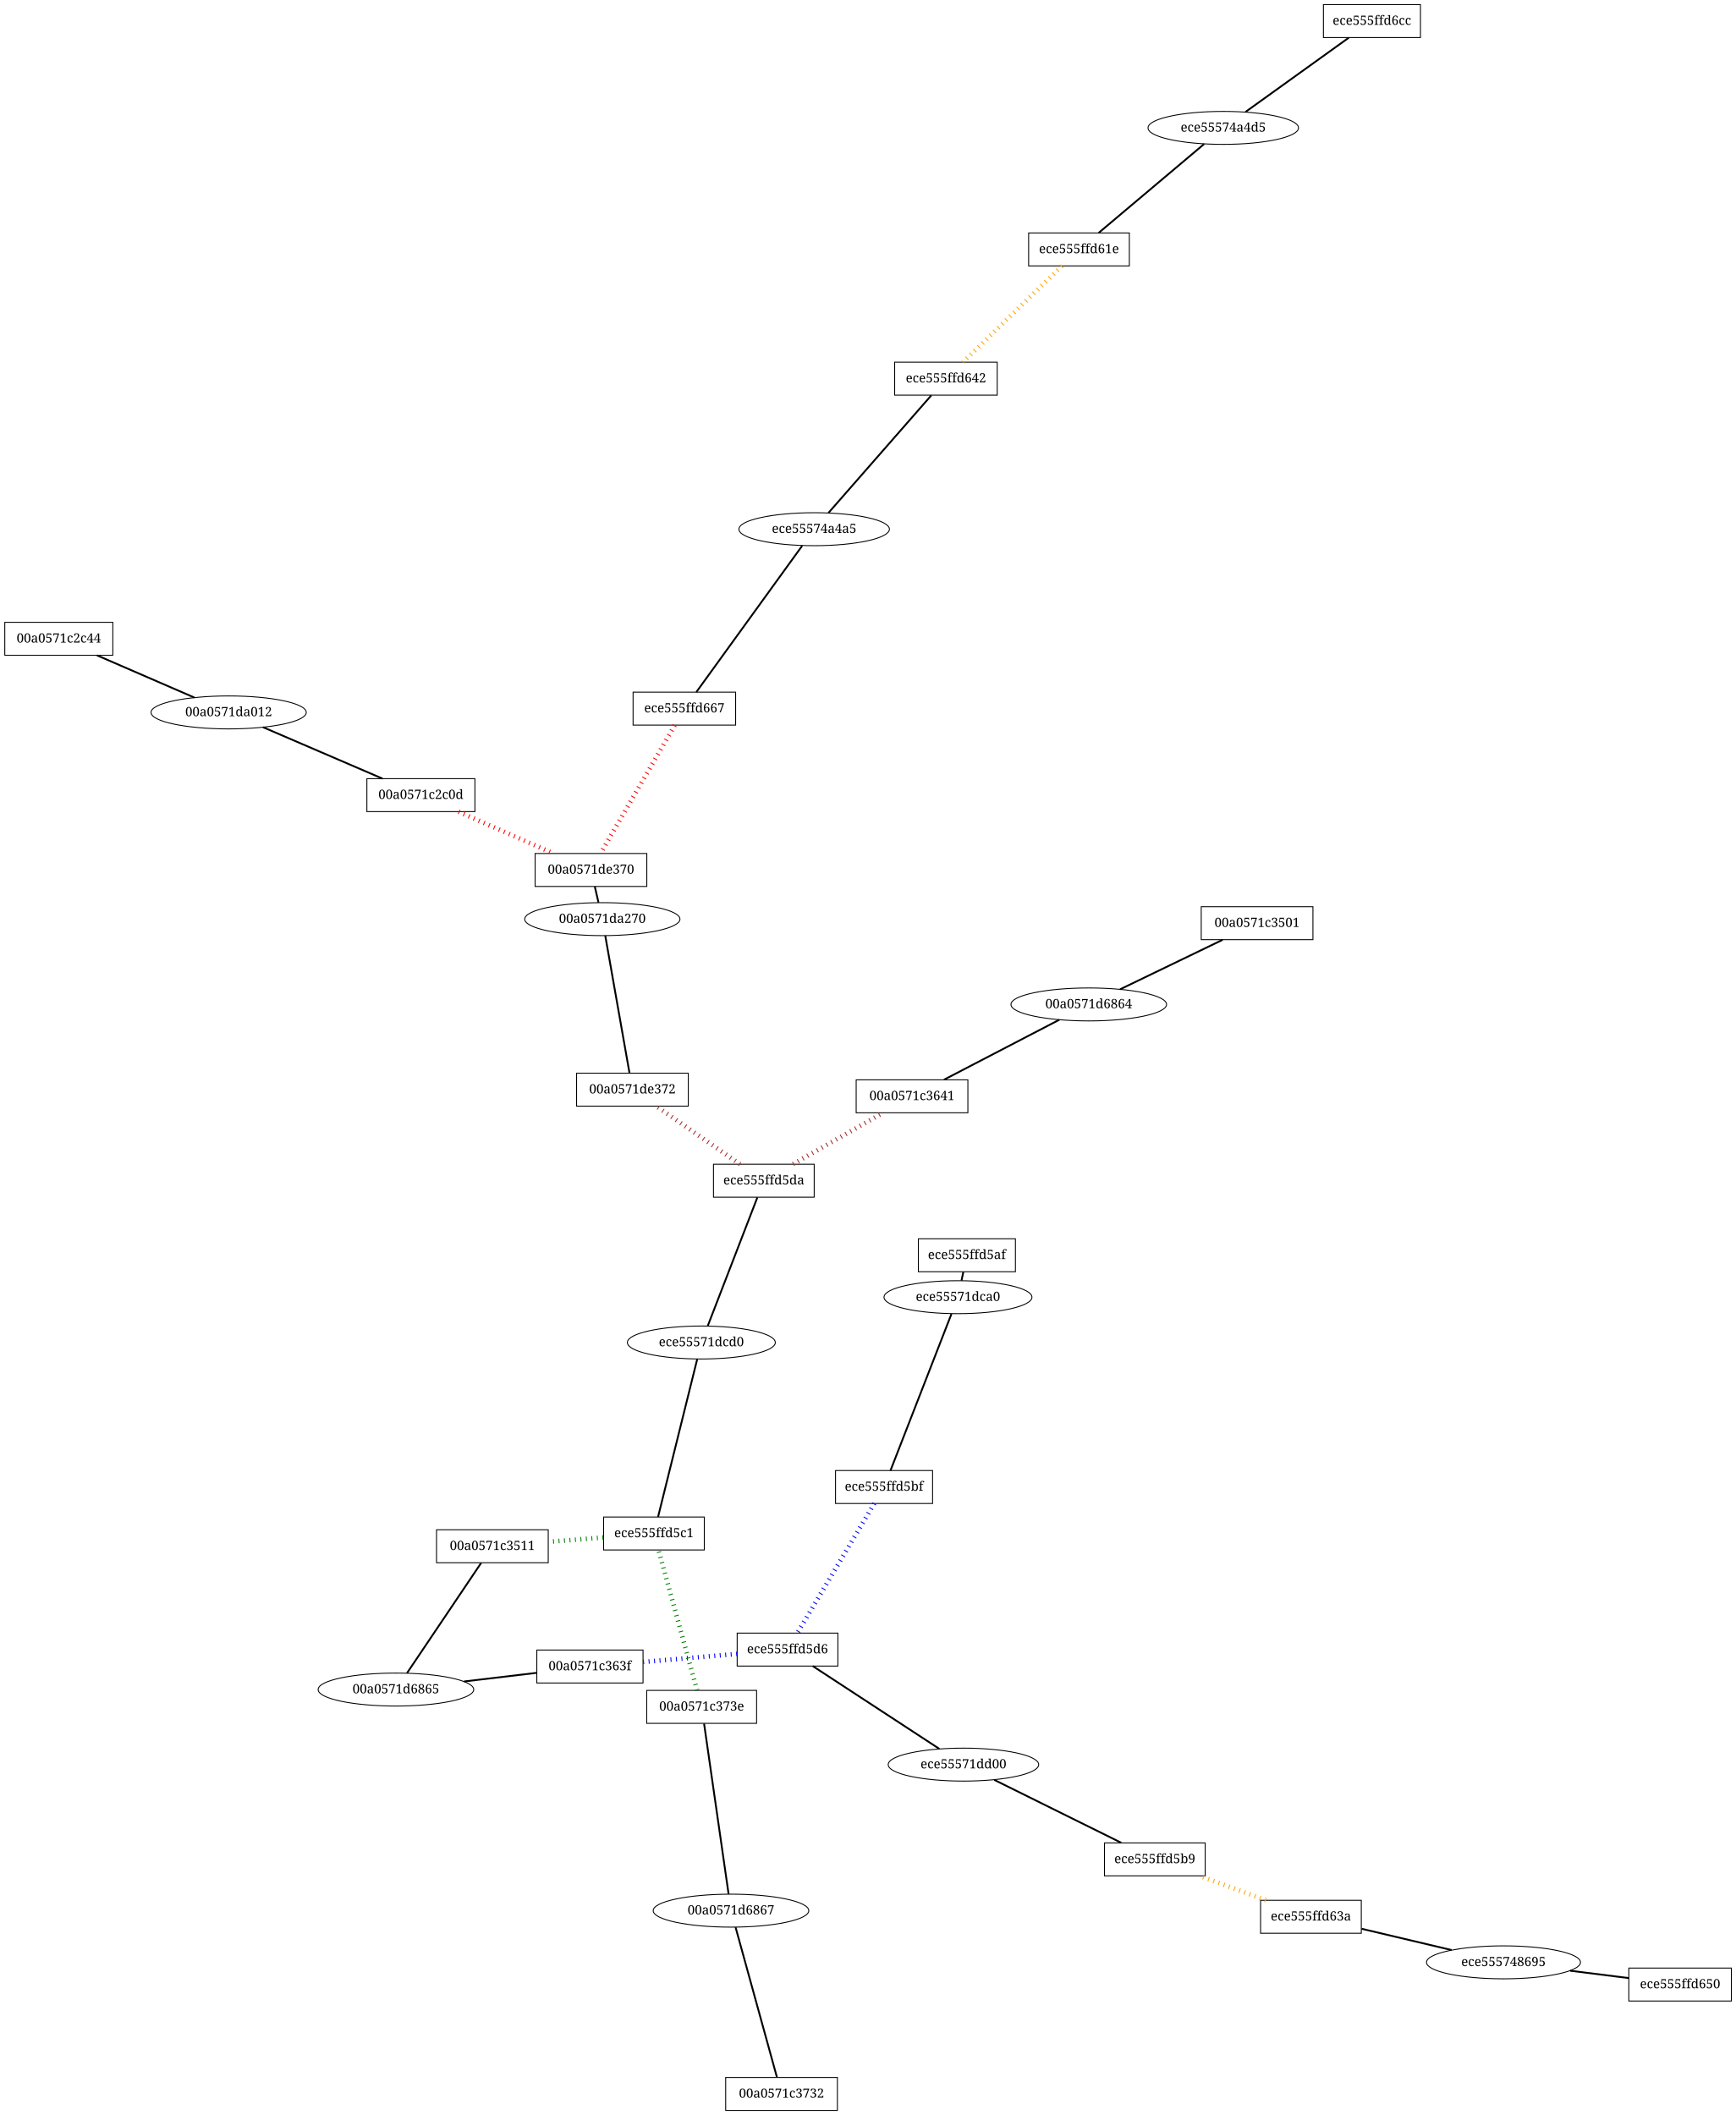
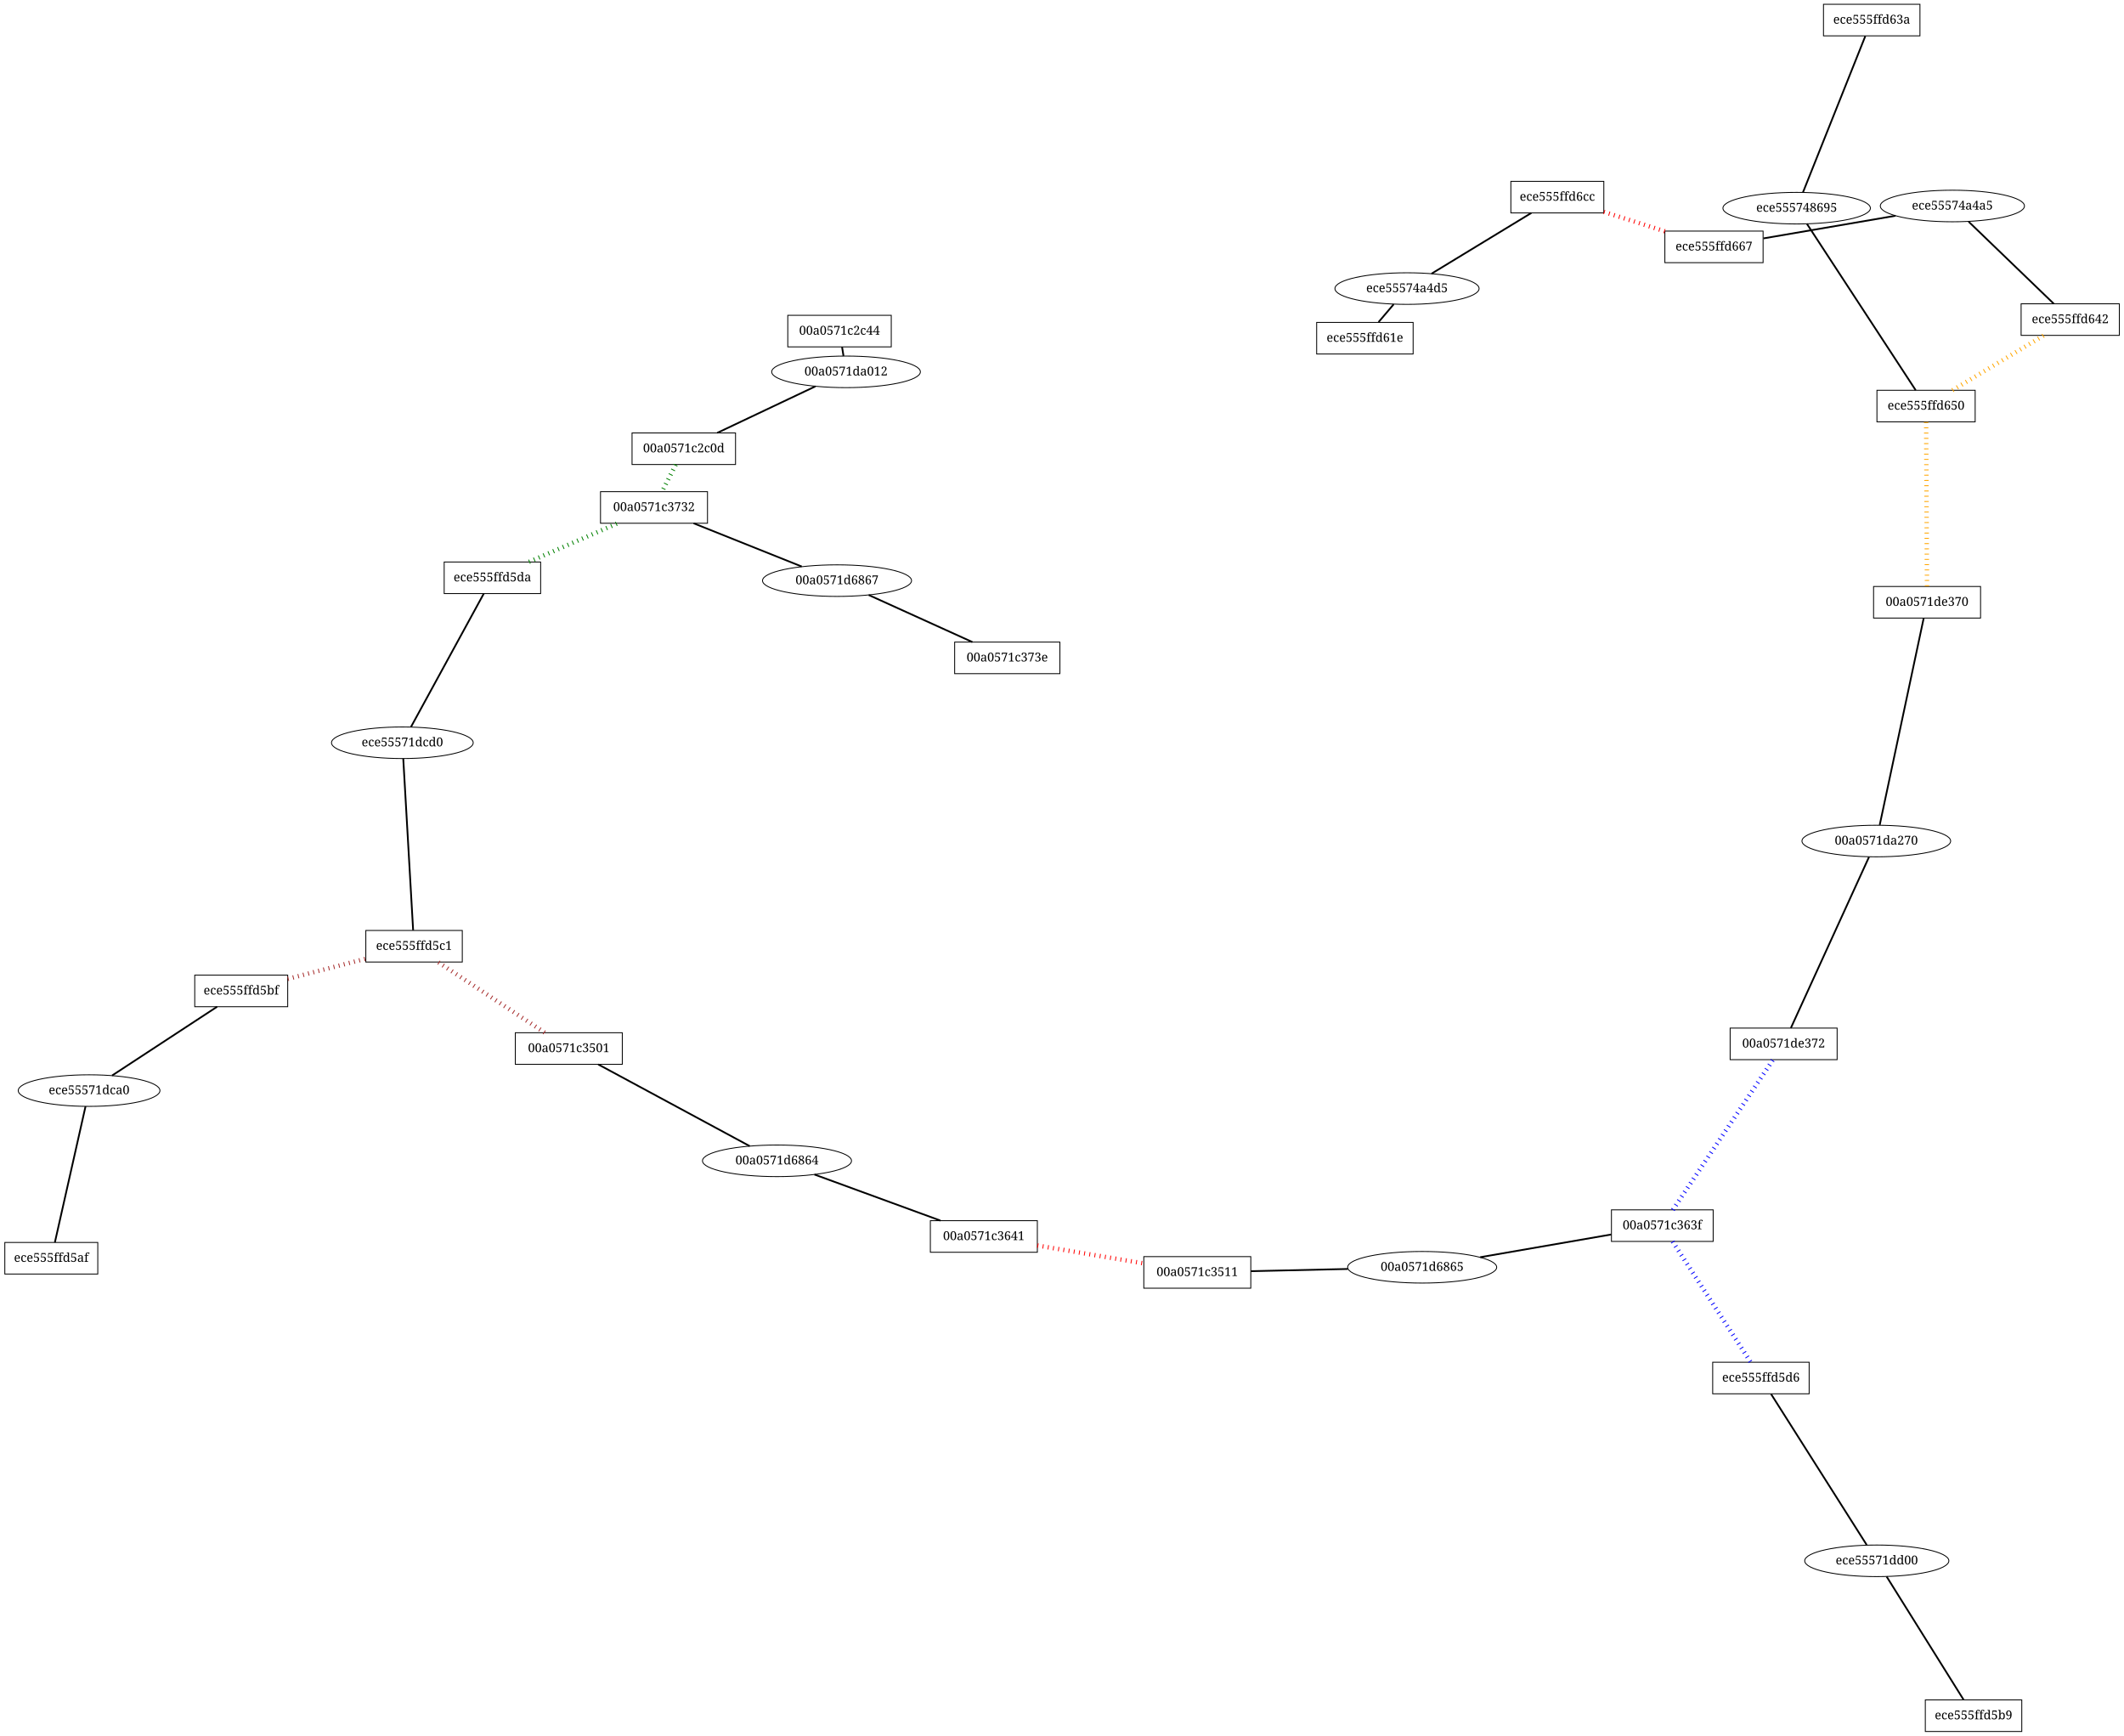
- <svg xmlns="http://www.w3.org/2000/svg" width="1896pt" height="2310pt" viewBox="0.00 0.00 1896.00 2310.00">
-   <g id="graph1" class="graph" transform="scale(1 1) rotate(0) translate(4 2306)">
-     <polygon fill="white" stroke="white" points="-4,5 -4,-2306 1893,-2306 1893,5 -4,5" />
+ <svg xmlns="http://www.w3.org/2000/svg" width="2422pt" height="1979pt" viewBox="0.00 0.00 2422.00 1979.00">
+   <g id="graph1" class="graph" transform="scale(1 1) rotate(0) translate(4 1975)">
+     <polygon fill="white" stroke="white" points="-4,5 -4,-1975 2419,-1975 2419,5 -4,5" />
    <g id="node1" class="node">
-       <ellipse fill="none" stroke="black" cx="1332.04" cy="-2166.32" rx="82.19" ry="18" />
-       <text text-anchor="middle" x="1332.04" y="-2162.22" font-family="Times Roman,serif" font-size="14.00">ece55574a4d5</text>
+       <ellipse fill="none" stroke="black" cx="1600.42" cy="-1645.99" rx="82.19" ry="18" />
+       <text text-anchor="middle" x="1600.42" y="-1641.89" font-family="Times Roman,serif" font-size="14.00">ece55574a4d5</text>
    </g>
    <g id="node17" class="node">
-       <polygon fill="none" stroke="black" points="1229.46,-2051.57 1119.46,-2051.57 1119.46,-2015.57 1229.46,-2015.57 1229.46,-2051.57" />
-       <text text-anchor="middle" x="1174.46" y="-2029.47" font-family="Times Roman,serif" font-size="14.00">ece555ffd61e</text>
+       <polygon fill="none" stroke="black" points="1607.39,-1607.41 1497.39,-1607.41 1497.39,-1571.41 1607.39,-1571.41 1607.39,-1607.41" />
+       <text text-anchor="middle" x="1552.39" y="-1585.31" font-family="Times Roman,serif" font-size="14.00">ece555ffd61e</text>
    </g>
    <g id="edge2" class="edge">
-       <path fill="none" stroke="black" stroke-width="2" d="M1311.12,-2148.69C1281.15,-2123.44 1226.28,-2077.22 1195.98,-2051.69" />
+       <path fill="none" stroke="black" stroke-width="2" d="M1585.22,-1628.09C1579.73,-1621.62 1573.52,-1614.3 1567.98,-1607.78" />
    </g>
    <g id="node27" class="node">
-       <polygon fill="none" stroke="black" points="1547.42,-2300.98 1441.42,-2300.98 1441.42,-2264.98 1547.42,-2264.98 1547.42,-2300.98" />
-       <text text-anchor="middle" x="1494.42" y="-2278.88" font-family="Times Roman,serif" font-size="14.00">ece555ffd6cc</text>
+       <polygon fill="none" stroke="black" points="1824.84,-1768.24 1718.84,-1768.24 1718.84,-1732.24 1824.84,-1732.24 1824.84,-1768.24" />
+       <text text-anchor="middle" x="1771.84" y="-1746.14" font-family="Times Roman,serif" font-size="14.00">ece555ffd6cc</text>
    </g>
    <g id="edge4" class="edge">
-       <path fill="none" stroke="black" stroke-width="2" d="M1356.35,-2183.78C1386.7,-2205.59 1438.35,-2242.7 1469.14,-2264.82" />
+       <path fill="none" stroke="black" stroke-width="2" d="M1628.35,-1662.97C1659.65,-1682.01 1710.21,-1712.76 1742.2,-1732.22" />
    </g>
    <g id="node2" class="node">
-       <polygon fill="none" stroke="black" points="1887,-156.488 1775,-156.488 1775,-120.488 1887,-120.488 1887,-156.488" />
-       <text text-anchor="middle" x="1831" y="-134.388" font-family="Times Roman,serif" font-size="14.00">ece555ffd650</text>
+       <polygon fill="none" stroke="black" points="2248.28,-1530.04 2136.28,-1530.04 2136.28,-1494.04 2248.28,-1494.04 2248.28,-1530.04" />
+       <text text-anchor="middle" x="2192.28" y="-1507.94" font-family="Times Roman,serif" font-size="14.00">ece555ffd650</text>
+     </g>
+     <g id="node20" class="node">
+       <polygon fill="none" stroke="black" points="2412.68,-1628.63 2300.68,-1628.63 2300.68,-1592.63 2412.68,-1592.63 2412.68,-1628.63" />
+       <text text-anchor="middle" x="2356.68" y="-1606.53" font-family="Times Roman,serif" font-size="14.00">ece555ffd642</text>
+     </g>
+     <g id="edge8" class="edge">
+       <path fill="none" stroke="orange" stroke-width="5" stroke-dasharray="1,5" d="M2222.44,-1530.12C2252.01,-1547.85 2296.84,-1574.74 2326.44,-1592.49" />
+     </g>
+     <g id="node29" class="node">
+       <polygon fill="none" stroke="black" points="2254.44,-1306.33 2132.44,-1306.33 2132.44,-1270.33 2254.44,-1270.33 2254.44,-1306.33" />
+       <text text-anchor="middle" x="2193.44" y="-1284.23" font-family="Times Roman,serif" font-size="14.00">00a0571de370</text>
+     </g>
+     <g id="edge6" class="edge">
+       <path fill="none" stroke="orange" stroke-width="5" stroke-dasharray="1,5" d="M2192.38,-1493.73C2192.59,-1451.68 2193.13,-1348.57 2193.34,-1306.58" />
    </g>
    <g id="node32" class="node">
-       <ellipse fill="none" stroke="black" cx="1638.11" cy="-162.731" rx="84.081" ry="18" />
-       <text text-anchor="middle" x="1638.11" y="-158.631" font-family="Times Roman,serif" font-size="14.00">ece555748695</text>
-     </g>
-     <g id="edge6" class="edge">
-       <path fill="none" stroke="black" stroke-width="2" d="M1774.95,-145.533C1754.93,-148.049 1732.07,-150.922 1710.85,-153.589" />
+       <ellipse fill="none" stroke="black" cx="2044.74" cy="-1737.66" rx="84.081" ry="18" />
+       <text text-anchor="middle" x="2044.74" y="-1733.56" font-family="Times Roman,serif" font-size="14.00">ece555748695</text>
+     </g>
+     <g id="edge10" class="edge">
+       <path fill="none" stroke="black" stroke-width="2" d="M2180.46,-1530.12C2152.76,-1572.47 2083.97,-1677.68 2056.42,-1719.81" />
    </g>
    <g id="node3" class="node">
-       <polygon fill="none" stroke="black" points="698.314,-503.828 582.314,-503.828 582.314,-467.828 698.314,-467.828 698.314,-503.828" />
-       <text text-anchor="middle" x="640.314" y="-481.728" font-family="Times Roman,serif" font-size="14.00">00a0571c363f</text>
+       <polygon fill="none" stroke="black" points="1949.53,-595.621 1833.53,-595.621 1833.53,-559.621 1949.53,-559.621 1949.53,-595.621" />
+       <text text-anchor="middle" x="1891.53" y="-573.521" font-family="Times Roman,serif" font-size="14.00">00a0571c363f</text>
    </g>
    <g id="node12" class="node">
-       <ellipse fill="none" stroke="black" cx="428.428" cy="-460.67" rx="84.971" ry="18" />
-       <text text-anchor="middle" x="428.428" y="-456.57" font-family="Times Roman,serif" font-size="14.00">00a0571d6865</text>
-     </g>
-     <g id="edge10" class="edge">
-       <path fill="none" stroke="black" stroke-width="2" d="M582.135,-478.92C557.632,-476.011 528.819,-472.59 502.801,-469.501" />
+       <ellipse fill="none" stroke="black" cx="1617.71" cy="-530.155" rx="84.971" ry="18" />
+       <text text-anchor="middle" x="1617.71" y="-526.055" font-family="Times Roman,serif" font-size="14.00">00a0571d6865</text>
+     </g>
+     <g id="edge16" class="edge">
+       <path fill="none" stroke="black" stroke-width="2" d="M1833.46,-567.554C1789.66,-559.962 1729.53,-549.538 1683.87,-541.624" />
    </g>
    <g id="node26" class="node">
-       <polygon fill="none" stroke="black" points="911.127,-522.326 801.127,-522.326 801.127,-486.326 911.127,-486.326 911.127,-522.326" />
-       <text text-anchor="middle" x="856.127" y="-500.226" font-family="Times Roman,serif" font-size="14.00">ece555ffd5d6</text>
-     </g>
-     <g id="edge8" class="edge">
-       <path fill="none" stroke="blue" stroke-width="5" stroke-dasharray="1,5" d="M698.432,-490.81C730.267,-493.538 769.508,-496.902 800.881,-499.591" />
+       <polygon fill="none" stroke="black" points="2058.98,-421.893 1948.98,-421.893 1948.98,-385.893 2058.98,-385.893 2058.98,-421.893" />
+       <text text-anchor="middle" x="2003.98" y="-399.793" font-family="Times Roman,serif" font-size="14.00">ece555ffd5d6</text>
+     </g>
+     <g id="edge12" class="edge">
+       <path fill="none" stroke="blue" stroke-width="5" stroke-dasharray="1,5" d="M1903.35,-559.357C1925,-525.904 1970.78,-455.182 1992.31,-421.912" />
+     </g>
+     <g id="node31" class="node">
+       <polygon fill="none" stroke="black" points="2090.88,-802.858 1968.88,-802.858 1968.88,-766.858 2090.88,-766.858 2090.88,-802.858" />
+       <text text-anchor="middle" x="2029.88" y="-780.758" font-family="Times Roman,serif" font-size="14.00">00a0571de372</text>
+     </g>
+     <g id="edge14" class="edge">
+       <path fill="none" stroke="blue" stroke-width="5" stroke-dasharray="1,5" d="M1903.57,-595.649C1929.73,-634.842 1991.54,-727.434 2017.77,-766.724" />
    </g>
    <g id="node4" class="node">
-       <polygon fill="none" stroke="black" points="885.252,-1034.43 775.252,-1034.43 775.252,-998.434 885.252,-998.434 885.252,-1034.43" />
-       <text text-anchor="middle" x="830.252" y="-1012.33" font-family="Times Roman,serif" font-size="14.00">ece555ffd5da</text>
+       <polygon fill="none" stroke="black" points="612.498,-1334.24 502.498,-1334.24 502.498,-1298.24 612.498,-1298.24 612.498,-1334.24" />
+       <text text-anchor="middle" x="557.498" y="-1312.14" font-family="Times Roman,serif" font-size="14.00">ece555ffd5da</text>
+     </g>
+     <g id="node19" class="node">
+       <ellipse fill="none" stroke="black" cx="454.801" cy="-1128.17" rx="80.802" ry="18" />
+       <text text-anchor="middle" x="454.801" y="-1124.07" font-family="Times Roman,serif" font-size="14.00">ece55571dcd0</text>
+     </g>
+     <g id="edge18" class="edge">
+       <path fill="none" stroke="black" stroke-width="2" d="M547.651,-1298.21C528.021,-1262.26 484.223,-1182.05 464.618,-1146.15" />
+     </g>
+     <g id="node33" class="node">
+       <polygon fill="none" stroke="black" points="802.755,-1414.43 680.755,-1414.43 680.755,-1378.43 802.755,-1378.43 802.755,-1414.43" />
+       <text text-anchor="middle" x="741.755" y="-1392.33" font-family="Times Roman,serif" font-size="14.00">00a0571c3732</text>
+     </g>
+     <g id="edge20" class="edge">
+       <path fill="none" stroke="green" stroke-width="5" stroke-dasharray="1,5" d="M599.309,-1334.44C629.464,-1347.56 669.993,-1365.2 700.11,-1378.31" />
+     </g>
+     <g id="node5" class="node">
+       <polygon fill="none" stroke="black" points="324.067,-863.221 218.067,-863.221 218.067,-827.221 324.067,-827.221 324.067,-863.221" />
+       <text text-anchor="middle" x="271.067" y="-841.121" font-family="Times Roman,serif" font-size="14.00">ece555ffd5bf</text>
+     </g>
+     <g id="node9" class="node">
+       <ellipse fill="none" stroke="black" cx="97.594" cy="-731.597" rx="80.802" ry="18" />
+       <text text-anchor="middle" x="97.594" y="-727.497" font-family="Times Roman,serif" font-size="14.00">ece55571dca0</text>
+     </g>
+     <g id="edge24" class="edge">
+       <path fill="none" stroke="black" stroke-width="2" d="M243.579,-827.217C210.715,-805.691 156.112,-769.926 123.817,-748.773" />
+     </g>
+     <g id="node10" class="node">
+       <polygon fill="none" stroke="black" points="523.148,-914.161 413.148,-914.161 413.148,-878.161 523.148,-878.161 523.148,-914.161" />
+       <text text-anchor="middle" x="468.148" y="-892.061" font-family="Times Roman,serif" font-size="14.00">ece555ffd5c1</text>
+     </g>
+     <g id="edge22" class="edge">
+       <path fill="none" stroke="brown" stroke-width="5" stroke-dasharray="1,5" d="M324.14,-858.939C351.616,-866.04 385.133,-874.704 412.915,-881.885" />
+     </g>
+     <g id="node6" class="node">
+       <polygon fill="none" stroke="black" points="705.604,-797.546 583.604,-797.546 583.604,-761.546 705.604,-761.546 705.604,-797.546" />
+       <text text-anchor="middle" x="644.604" y="-775.446" font-family="Times Roman,serif" font-size="14.00">00a0571c3501</text>
+     </g>
+     <g id="edge26" class="edge">
+       <path fill="none" stroke="brown" stroke-width="5" stroke-dasharray="1,5" d="M617.032,-797.767C583.882,-819.675 528.589,-856.217 495.525,-878.068" />
+     </g>
+     <g id="node11" class="node">
+       <ellipse fill="none" stroke="black" cx="882.008" cy="-651.523" rx="84.971" ry="18" />
+       <text text-anchor="middle" x="882.008" y="-647.423" font-family="Times Roman,serif" font-size="14.00">00a0571d6864</text>
+     </g>
+     <g id="edge28" class="edge">
+       <path fill="none" stroke="black" stroke-width="2" d="M678.114,-761.475C724.127,-736.662 806.237,-692.383 850.934,-668.28" />
    </g>
    <g id="node7" class="node">
-       <polygon fill="none" stroke="black" points="1053.11,-1126.61 931.109,-1126.61 931.109,-1090.61 1053.11,-1090.61 1053.11,-1126.61" />
-       <text text-anchor="middle" x="992.109" y="-1104.51" font-family="Times Roman,serif" font-size="14.00">00a0571c3641</text>
-     </g>
-     <g id="edge14" class="edge">
-       <path fill="none" stroke="brown" stroke-width="5" stroke-dasharray="1,5" d="M862.23,-1034.64C890.698,-1050.86 932.11,-1074.44 960.474,-1090.59" />
-     </g>
-     <g id="node19" class="node">
-       <ellipse fill="none" stroke="black" cx="762.002" cy="-839.718" rx="80.802" ry="18" />
-       <text text-anchor="middle" x="762.002" y="-835.618" font-family="Times Roman,serif" font-size="14.00">ece55571dcd0</text>
-     </g>
-     <g id="edge16" class="edge">
-       <path fill="none" stroke="black" stroke-width="2" d="M823.205,-998.188C810.093,-964.237 782.094,-891.74 769.01,-857.864" />
-     </g>
-     <g id="node31" class="node">
-       <polygon fill="none" stroke="black" points="747.74,-1133.88 625.74,-1133.88 625.74,-1097.88 747.74,-1097.88 747.74,-1133.88" />
-       <text text-anchor="middle" x="686.74" y="-1111.78" font-family="Times Roman,serif" font-size="14.00">00a0571de372</text>
-     </g>
-     <g id="edge12" class="edge">
-       <path fill="none" stroke="brown" stroke-width="5" stroke-dasharray="1,5" d="M804.263,-1034.44C778.415,-1052.35 738.97,-1079.69 713.02,-1097.67" />
-     </g>
-     <g id="node5" class="node">
-       <polygon fill="none" stroke="black" points="1014.56,-699.885 908.56,-699.885 908.56,-663.885 1014.56,-663.885 1014.56,-699.885" />
-       <text text-anchor="middle" x="961.56" y="-677.785" font-family="Times Roman,serif" font-size="14.00">ece555ffd5bf</text>
-     </g>
-     <g id="node9" class="node">
-       <ellipse fill="none" stroke="black" cx="1042.29" cy="-889.208" rx="80.802" ry="18" />
-       <text text-anchor="middle" x="1042.29" y="-885.108" font-family="Times Roman,serif" font-size="14.00">ece55571dca0</text>
-     </g>
-     <g id="edge20" class="edge">
-       <path fill="none" stroke="black" stroke-width="2" d="M968.583,-699.921C983.851,-739.131 1019.92,-831.761 1035.23,-871.066" />
-     </g>
-     <g id="edge18" class="edge">
-       <path fill="none" stroke="blue" stroke-width="5" stroke-dasharray="1,5" d="M950.87,-663.883C930.662,-629.851 887.075,-556.445 866.845,-522.376" />
-     </g>
-     <g id="node6" class="node">
-       <polygon fill="none" stroke="black" points="1429.98,-1315.72 1307.98,-1315.72 1307.98,-1279.72 1429.98,-1279.72 1429.98,-1315.72" />
-       <text text-anchor="middle" x="1368.98" y="-1293.62" font-family="Times Roman,serif" font-size="14.00">00a0571c3501</text>
-     </g>
-     <g id="node11" class="node">
-       <ellipse fill="none" stroke="black" cx="1185.13" cy="-1208.95" rx="84.971" ry="18" />
-       <text text-anchor="middle" x="1185.13" y="-1204.85" font-family="Times Roman,serif" font-size="14.00">00a0571d6864</text>
-     </g>
-     <g id="edge22" class="edge">
-       <path fill="none" stroke="black" stroke-width="2" d="M1331.33,-1279.54C1298.45,-1263.67 1251.13,-1240.82 1219.32,-1225.45" />
-     </g>
-     <g id="edge24" class="edge">
-       <path fill="none" stroke="black" stroke-width="2" d="M1027.06,-1126.78C1062.91,-1145.41 1118.21,-1174.16 1153,-1192.24" />
+       <polygon fill="none" stroke="black" points="1178.89,-583.264 1056.89,-583.264 1056.89,-547.264 1178.89,-547.264 1178.89,-583.264" />
+       <text text-anchor="middle" x="1117.89" y="-561.164" font-family="Times Roman,serif" font-size="14.00">00a0571c3641</text>
+     </g>
+     <g id="edge30" class="edge">
+       <path fill="none" stroke="black" stroke-width="2" d="M1068.44,-583.347C1025.88,-598.908 965.126,-621.127 924.67,-635.922" />
+     </g>
+     <g id="node21" class="node">
+       <polygon fill="none" stroke="black" points="1422.29,-542.292 1300.29,-542.292 1300.29,-506.292 1422.29,-506.292 1422.29,-542.292" />
+       <text text-anchor="middle" x="1361.29" y="-520.192" font-family="Times Roman,serif" font-size="14.00">00a0571c3511</text>
+     </g>
+     <g id="edge32" class="edge">
+       <path fill="none" stroke="red" stroke-width="5" stroke-dasharray="1,5" d="M1178.99,-554.978C1216.03,-548.744 1263.11,-540.817 1300.15,-534.582" />
    </g>
    <g id="node8" class="node">
-       <polygon fill="none" stroke="black" points="822.352,-459.761 702.352,-459.761 702.352,-423.761 822.352,-423.761 822.352,-459.761" />
-       <text text-anchor="middle" x="762.352" y="-437.661" font-family="Times Roman,serif" font-size="14.00">00a0571c373e</text>
-     </g>
-     <g id="node10" class="node">
-       <polygon fill="none" stroke="black" points="765.23,-649.125 655.23,-649.125 655.23,-613.125 765.23,-613.125 765.23,-649.125" />
-       <text text-anchor="middle" x="710.23" y="-627.025" font-family="Times Roman,serif" font-size="14.00">ece555ffd5c1</text>
-     </g>
-     <g id="edge26" class="edge">
-       <path fill="none" stroke="green" stroke-width="5" stroke-dasharray="1,5" d="M757.354,-459.918C747.391,-496.113 725.163,-576.873 715.213,-613.023" />
+       <polygon fill="none" stroke="black" points="1204.6,-1242.94 1084.6,-1242.94 1084.6,-1206.94 1204.6,-1206.94 1204.6,-1242.94" />
+       <text text-anchor="middle" x="1144.6" y="-1220.84" font-family="Times Roman,serif" font-size="14.00">00a0571c373e</text>
    </g>
    <g id="node13" class="node">
-       <ellipse fill="none" stroke="black" cx="794.375" cy="-219.191" rx="84.971" ry="18" />
-       <text text-anchor="middle" x="794.375" y="-215.091" font-family="Times Roman,serif" font-size="14.00">00a0571d6867</text>
-     </g>
-     <g id="edge28" class="edge">
-       <path fill="none" stroke="black" stroke-width="2" d="M764.972,-423.547C770.992,-381.707 785.752,-279.125 791.763,-237.344" />
+       <ellipse fill="none" stroke="black" cx="950.464" cy="-1313.01" rx="84.971" ry="18" />
+       <text text-anchor="middle" x="950.464" y="-1308.91" font-family="Times Roman,serif" font-size="14.00">00a0571d6867</text>
+     </g>
+     <g id="edge34" class="edge">
+       <path fill="none" stroke="black" stroke-width="2" d="M1104.85,-1242.97C1070.13,-1258.72 1020.16,-1281.39 986.565,-1296.63" />
    </g>
    <g id="node28" class="node">
-       <polygon fill="none" stroke="black" points="1105.03,-953.005 999.028,-953.005 999.028,-917.005 1105.03,-917.005 1105.03,-953.005" />
-       <text text-anchor="middle" x="1052.03" y="-930.905" font-family="Times Roman,serif" font-size="14.00">ece555ffd5af</text>
-     </g>
-     <g id="edge30" class="edge">
-       <path fill="none" stroke="black" stroke-width="2" d="M1046.14,-907.308C1046.8,-910.409 1047.48,-913.632 1048.14,-916.736" />
-     </g>
-     <g id="edge32" class="edge">
-       <path fill="none" stroke="black" stroke-width="2" d="M714.734,-649.271C724.525,-688.721 747.656,-781.918 757.472,-821.465" />
-     </g>
-     <g id="node21" class="node">
-       <polygon fill="none" stroke="black" points="594.772,-635.184 472.772,-635.184 472.772,-599.184 594.772,-599.184 594.772,-635.184" />
-       <text text-anchor="middle" x="533.772" y="-613.084" font-family="Times Roman,serif" font-size="14.00">00a0571c3511</text>
-     </g>
-     <g id="edge34" class="edge">
-       <path fill="none" stroke="green" stroke-width="5" stroke-dasharray="1,5" d="M654.882,-626.752C635.88,-625.251 614.504,-623.562 595.059,-622.026" />
+       <polygon fill="none" stroke="black" points="107.498,-558.446 1.498,-558.446 1.498,-522.446 107.498,-522.446 107.498,-558.446" />
+       <text text-anchor="middle" x="54.498" y="-536.346" font-family="Times Roman,serif" font-size="14.00">ece555ffd5af</text>
    </g>
    <g id="edge36" class="edge">
-       <path fill="none" stroke="black" stroke-width="2" d="M440.512,-478.625C460.725,-508.655 501.17,-568.746 521.504,-598.957" />
-     </g>
-     <g id="node33" class="node">
-       <polygon fill="none" stroke="black" points="910.588,-36.999 788.588,-36.999 788.588,-0.999 910.588,-0.999 910.588,-36.999" />
-       <text text-anchor="middle" x="849.588" y="-14.899" font-family="Times Roman,serif" font-size="14.00">00a0571c3732</text>
+       <path fill="none" stroke="black" stroke-width="2" d="M93.54,-713.614C85.326,-677.182 66.804,-595.029 58.573,-558.52" />
    </g>
    <g id="edge38" class="edge">
-       <path fill="none" stroke="black" stroke-width="2" d="M799.373,-201.072C809.858,-163.054 834.053,-75.329 844.563,-37.221" />
+       <path fill="none" stroke="black" stroke-width="2" d="M467.1,-914.366C464.605,-957.737 458.333,-1066.76 455.843,-1110.05" />
+     </g>
+     <g id="edge40" class="edge">
+       <path fill="none" stroke="black" stroke-width="2" d="M1533.04,-528.219C1496.86,-527.392 1455.43,-526.444 1422.33,-525.688" />
+     </g>
+     <g id="edge42" class="edge">
+       <path fill="none" stroke="black" stroke-width="2" d="M910.223,-1329.09C874.924,-1343.2 823.645,-1363.7 786.946,-1378.37" />
    </g>
    <g id="node14" class="node">
-       <polygon fill="none" stroke="black" points="119.23,-1626.3 1.23,-1626.3 1.23,-1590.3 119.23,-1590.3 119.23,-1626.3" />
-       <text text-anchor="middle" x="60.23" y="-1604.2" font-family="Times Roman,serif" font-size="14.00">00a0571c2c44</text>
+       <polygon fill="none" stroke="black" points="1012.31,-1615.51 894.311,-1615.51 894.311,-1579.51 1012.31,-1579.51 1012.31,-1615.51" />
+       <text text-anchor="middle" x="953.311" y="-1593.41" font-family="Times Roman,serif" font-size="14.00">00a0571c2c44</text>
    </g>
    <g id="node15" class="node">
-       <ellipse fill="none" stroke="black" cx="245.744" cy="-1527.89" rx="84.776" ry="18" />
-       <text text-anchor="middle" x="245.744" y="-1523.79" font-family="Times Roman,serif" font-size="14.00">00a0571da012</text>
-     </g>
-     <g id="edge40" class="edge">
-       <path fill="none" stroke="black" stroke-width="2" d="M101.863,-1590.25C133.804,-1576.41 177.508,-1557.47 208.342,-1544.1" />
+       <ellipse fill="none" stroke="black" cx="960.735" cy="-1551.05" rx="84.776" ry="18" />
+       <text text-anchor="middle" x="960.735" y="-1546.95" font-family="Times Roman,serif" font-size="14.00">00a0571da012</text>
+     </g>
+     <g id="edge44" class="edge">
+       <path fill="none" stroke="black" stroke-width="2" d="M956.202,-1579.42C956.74,-1576.05 957.301,-1572.54 957.839,-1569.18" />
    </g>
    <g id="node18" class="node">
-       <polygon fill="none" stroke="black" points="514.711,-1455.55 396.711,-1455.55 396.711,-1419.55 514.711,-1419.55 514.711,-1455.55" />
-       <text text-anchor="middle" x="455.711" y="-1433.45" font-family="Times Roman,serif" font-size="14.00">00a0571c2c0d</text>
-     </g>
-     <g id="edge42" class="edge">
-       <path fill="none" stroke="black" stroke-width="2" d="M283.282,-1511.74C319.966,-1495.96 375.705,-1471.97 413.814,-1455.57" />
+       <polygon fill="none" stroke="black" points="834.727,-1481.39 716.727,-1481.39 716.727,-1445.39 834.727,-1445.39 834.727,-1481.39" />
+       <text text-anchor="middle" x="775.727" y="-1459.29" font-family="Times Roman,serif" font-size="14.00">00a0571c2c0d</text>
+     </g>
+     <g id="edge46" class="edge">
+       <path fill="none" stroke="black" stroke-width="2" d="M925.937,-1534.57C894.011,-1519.44 846.818,-1497.08 813.877,-1481.47" />
    </g>
    <g id="node16" class="node">
-       <ellipse fill="none" stroke="black" cx="1048.26" cy="-378.692" rx="82.19" ry="18" />
-       <text text-anchor="middle" x="1048.26" y="-374.592" font-family="Times Roman,serif" font-size="14.00">ece55571dd00</text>
-     </g>
-     <g id="edge46" class="edge">
-       <path fill="none" stroke="black" stroke-width="2" d="M1021.95,-395.898C985.669,-419.62 920.593,-462.173 883.674,-486.314" />
+       <ellipse fill="none" stroke="black" cx="2136.11" cy="-195.466" rx="82.19" ry="18" />
+       <text text-anchor="middle" x="2136.11" y="-191.366" font-family="Times Roman,serif" font-size="14.00">ece55571dd00</text>
+     </g>
+     <g id="edge50" class="edge">
+       <path fill="none" stroke="black" stroke-width="2" d="M2124.61,-213.598C2099.62,-253.016 2040.59,-346.14 2015.54,-385.655" />
    </g>
    <g id="node30" class="node">
-       <polygon fill="none" stroke="black" points="1312.29,-293.177 1202.29,-293.177 1202.29,-257.177 1312.29,-257.177 1312.29,-293.177" />
-       <text text-anchor="middle" x="1257.29" y="-271.077" font-family="Times Roman,serif" font-size="14.00">ece555ffd5b9</text>
-     </g>
-     <g id="edge44" class="edge">
-       <path fill="none" stroke="black" stroke-width="2" d="M1081.85,-362.061C1119.81,-343.258 1181.43,-312.745 1220.62,-293.335" />
-     </g>
-     <g id="node20" class="node">
-       <polygon fill="none" stroke="black" points="1085.14,-1910.43 973.14,-1910.43 973.14,-1874.43 1085.14,-1874.43 1085.14,-1910.43" />
-       <text text-anchor="middle" x="1029.14" y="-1888.33" font-family="Times Roman,serif" font-size="14.00">ece555ffd642</text>
+       <polygon fill="none" stroke="black" points="2301.44,-36.886 2191.44,-36.886 2191.44,-0.886 2301.44,-0.886 2301.44,-36.886" />
+       <text text-anchor="middle" x="2246.44" y="-14.786" font-family="Times Roman,serif" font-size="14.00">ece555ffd5b9</text>
    </g>
    <g id="edge48" class="edge">
-       <path fill="none" stroke="orange" stroke-width="5" stroke-dasharray="1,5" d="M1155.76,-2015.4C1127.86,-1988.3 1075.63,-1937.58 1047.77,-1910.53" />
-     </g>
-     <g id="node29" class="node">
-       <polygon fill="none" stroke="black" points="702.443,-1373.82 580.443,-1373.82 580.443,-1337.82 702.443,-1337.82 702.443,-1373.82" />
-       <text text-anchor="middle" x="641.443" y="-1351.72" font-family="Times Roman,serif" font-size="14.00">00a0571de370</text>
-     </g>
-     <g id="edge50" class="edge">
-       <path fill="none" stroke="red" stroke-width="5" stroke-dasharray="1,5" d="M496.931,-1419.41C527.71,-1405.87 569.587,-1387.44 600.338,-1373.91" />
+       <path fill="none" stroke="black" stroke-width="2" d="M2147.29,-177.563C2168.39,-143.806 2213.82,-71.095 2235.06,-37.101" />
+     </g>
+     <g id="edge52" class="edge">
+       <path fill="none" stroke="green" stroke-width="5" stroke-dasharray="1,5" d="M766.444,-1445.09C761.651,-1435.65 755.819,-1424.15 751.027,-1414.71" />
    </g>
    <g id="node23" class="node">
-       <ellipse fill="none" stroke="black" cx="885.223" cy="-1728.01" rx="82.19" ry="18" />
-       <text text-anchor="middle" x="885.223" y="-1723.91" font-family="Times Roman,serif" font-size="14.00">ece55574a4a5</text>
-     </g>
-     <g id="edge52" class="edge">
-       <path fill="none" stroke="black" stroke-width="2" d="M1013.19,-1874.21C985.379,-1842.44 928.36,-1777.29 900.808,-1745.81" />
+       <ellipse fill="none" stroke="black" cx="2222.3" cy="-1740.14" rx="82.19" ry="18" />
+       <text text-anchor="middle" x="2222.3" y="-1736.04" font-family="Times Roman,serif" font-size="14.00">ece55574a4a5</text>
+     </g>
+     <g id="edge54" class="edge">
+       <path fill="none" stroke="black" stroke-width="2" d="M2337.99,-1628.64C2312.32,-1653.38 2266.41,-1697.62 2240.82,-1722.29" />
    </g>
    <g id="node22" class="node">
-       <polygon fill="none" stroke="black" points="1482.79,-230.501 1372.79,-230.501 1372.79,-194.501 1482.79,-194.501 1482.79,-230.501" />
-       <text text-anchor="middle" x="1427.79" y="-208.401" font-family="Times Roman,serif" font-size="14.00">ece555ffd63a</text>
-     </g>
-     <g id="edge54" class="edge">
-       <path fill="none" stroke="orange" stroke-width="5" stroke-dasharray="1,5" d="M1378.48,-230.63C1355.86,-238.945 1329.1,-248.779 1306.5,-257.089" />
+       <polygon fill="none" stroke="black" points="2185.32,-1970.12 2075.32,-1970.12 2075.32,-1934.12 2185.32,-1934.12 2185.32,-1970.12" />
+       <text text-anchor="middle" x="2130.32" y="-1948.02" font-family="Times Roman,serif" font-size="14.00">ece555ffd63a</text>
    </g>
    <g id="edge56" class="edge">
-       <path fill="none" stroke="black" stroke-width="2" d="M1483.05,-199.425C1513.36,-192.253 1550.86,-183.378 1581.39,-176.153" />
+       <path fill="none" stroke="black" stroke-width="2" d="M2123.02,-1933.83C2106.81,-1893.21 2067.98,-1795.89 2051.9,-1755.6" />
    </g>
    <g id="node25" class="node">
-       <polygon fill="none" stroke="black" points="799.442,-1550.04 687.442,-1550.04 687.442,-1514.04 799.442,-1514.04 799.442,-1550.04" />
-       <text text-anchor="middle" x="743.442" y="-1527.94" font-family="Times Roman,serif" font-size="14.00">ece555ffd667</text>
+       <polygon fill="none" stroke="black" points="2006.45,-1711.53 1894.45,-1711.53 1894.45,-1675.53 2006.45,-1675.53 2006.45,-1711.53" />
+       <text text-anchor="middle" x="1950.45" y="-1689.43" font-family="Times Roman,serif" font-size="14.00">ece555ffd667</text>
    </g>
    <g id="edge58" class="edge">
-       <path fill="none" stroke="black" stroke-width="2" d="M872.139,-1709.92C845.129,-1672.59 783.477,-1587.37 756.494,-1550.08" />
+       <path fill="none" stroke="black" stroke-width="2" d="M2157.53,-1729.04C2111.67,-1721.18 2050.77,-1710.73 2006.9,-1703.21" />
    </g>
    <g id="node24" class="node">
-       <ellipse fill="none" stroke="black" cx="653.867" cy="-1302.12" rx="84.776" ry="18" />
-       <text text-anchor="middle" x="653.867" y="-1298.02" font-family="Times Roman,serif" font-size="14.00">00a0571da270</text>
+       <ellipse fill="none" stroke="black" cx="2135.55" cy="-1016.12" rx="84.776" ry="18" />
+       <text text-anchor="middle" x="2135.55" y="-1012.02" font-family="Times Roman,serif" font-size="14.00">00a0571da270</text>
    </g>
    <g id="edge60" class="edge">
-       <path fill="none" stroke="black" stroke-width="2" d="M649.661,-1320.3C648.366,-1325.9 646.94,-1332.06 645.645,-1337.66" />
+       <path fill="none" stroke="black" stroke-width="2" d="M2139.44,-1034.4C2149.98,-1083.99 2179.04,-1220.63 2189.57,-1270.13" />
    </g>
    <g id="edge62" class="edge">
-       <path fill="none" stroke="black" stroke-width="2" d="M657.079,-1283.92C663.363,-1248.32 677.22,-1169.81 683.515,-1134.15" />
+       <path fill="none" stroke="black" stroke-width="2" d="M2127.26,-997.974C2107.5,-954.743 2057.85,-846.067 2038.13,-802.921" />
    </g>
    <g id="edge64" class="edge">
-       <path fill="none" stroke="red" stroke-width="5" stroke-dasharray="1,5" d="M732.91,-1513.84C713.314,-1479.99 671.47,-1407.7 651.917,-1373.92" />
+       <path fill="none" stroke="red" stroke-width="5" stroke-dasharray="1,5" d="M1894.43,-1711.32C1872.23,-1718.37 1846.83,-1726.43 1824.92,-1733.39" />
    </g>
  </g>
</svg>
